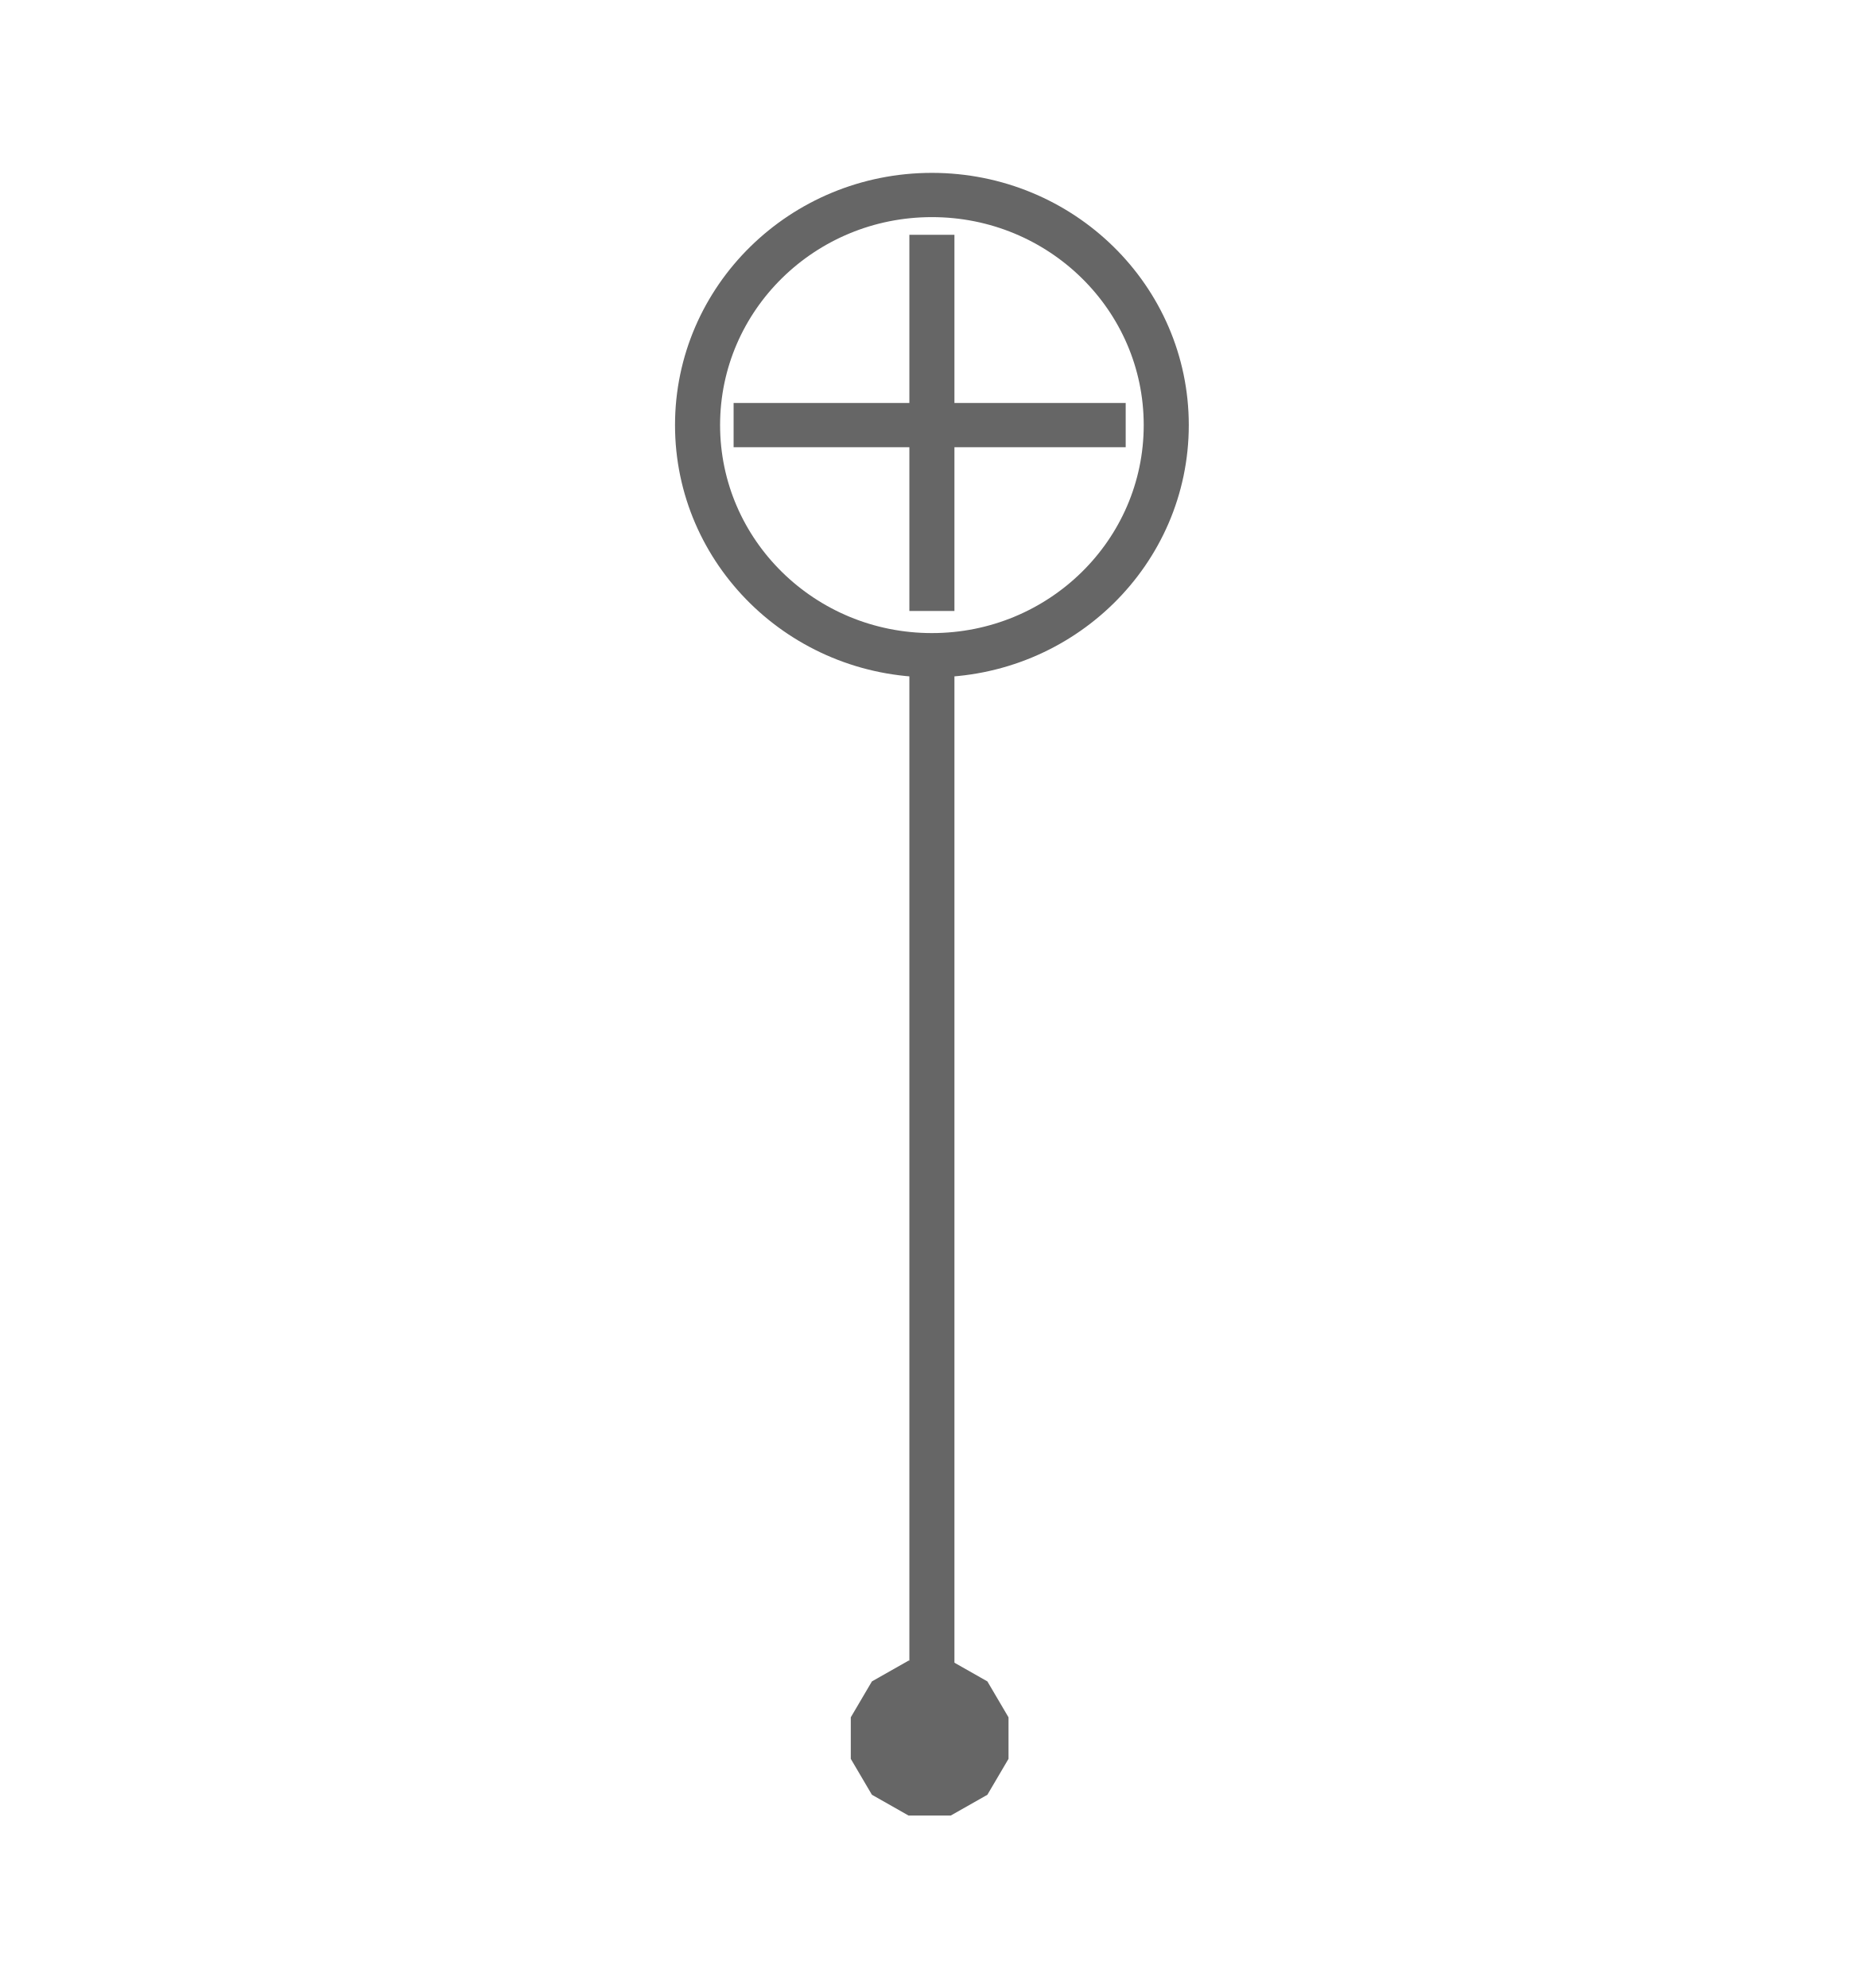
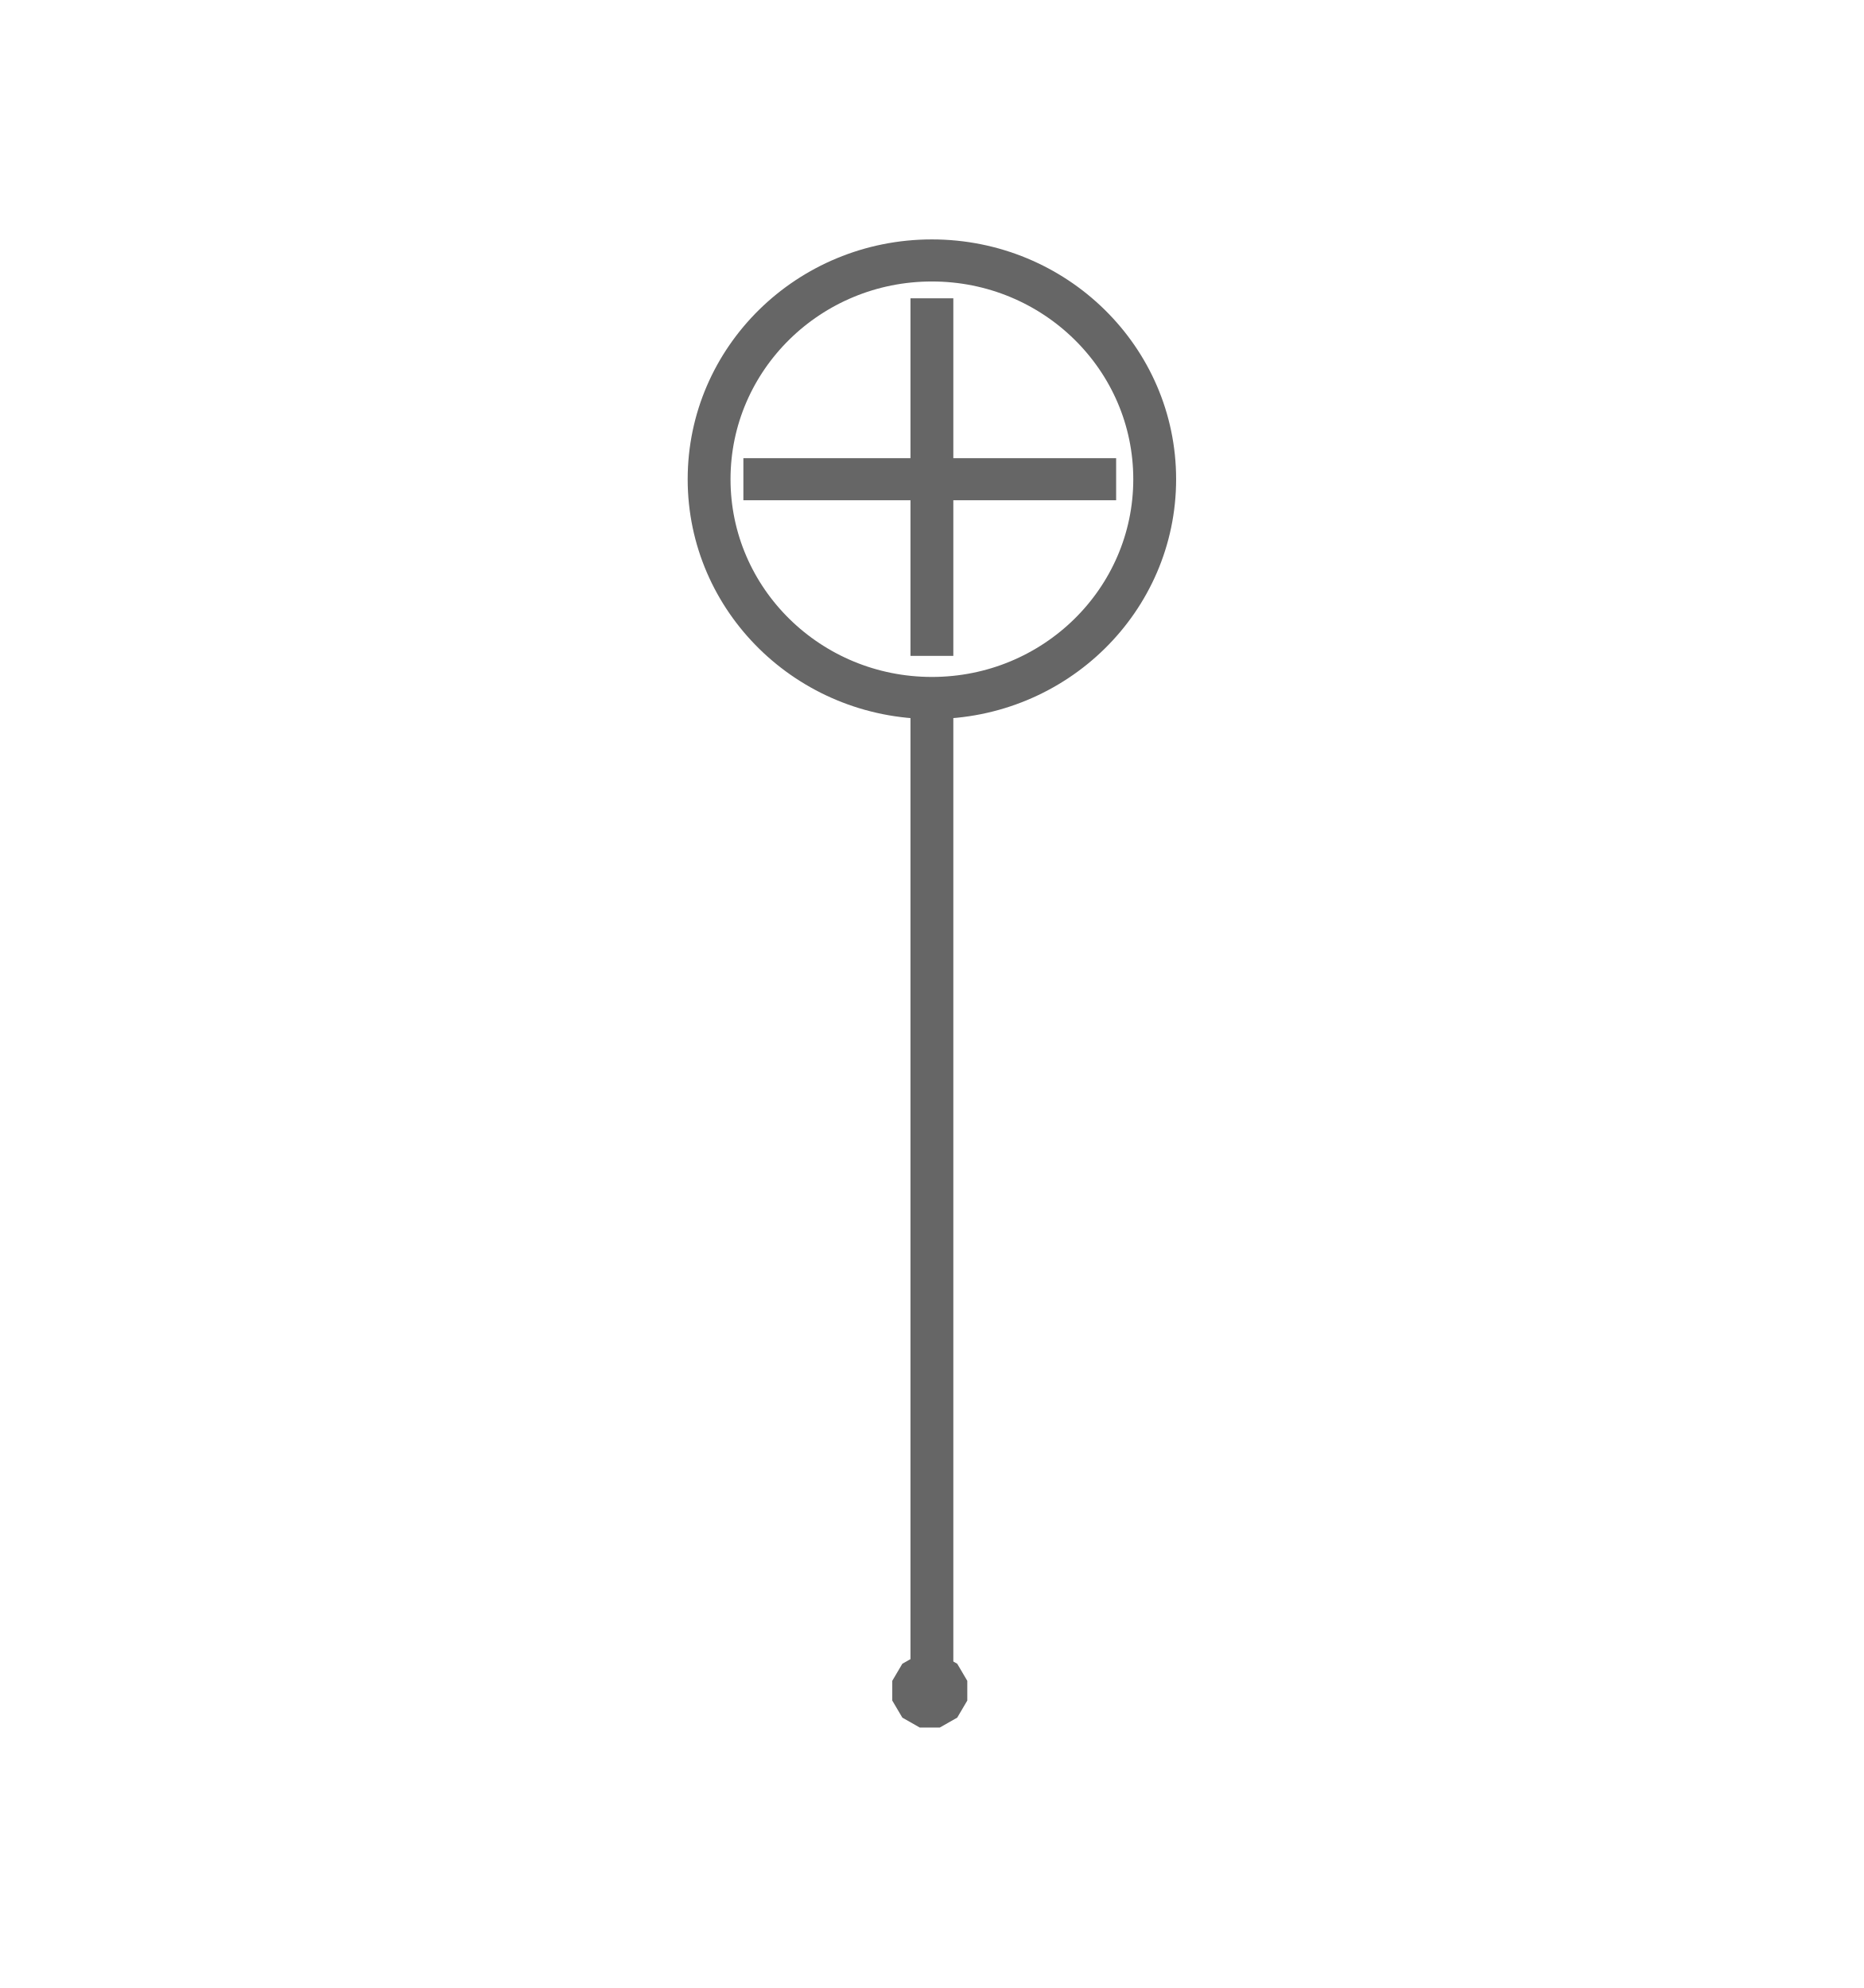
- <svg xmlns="http://www.w3.org/2000/svg" width="413.56" height="441.13" viewBox="-13.78 70.37 413.56 441.13">
+ <svg xmlns="http://www.w3.org/2000/svg" width="435.0" height="464.0" viewBox="-24.5 52.85 435.0 464.0">
  <g class="layer" display="inline">
    <ellipse cx="240" cy="120" fill="none" id="svg_11" rx="52" ry="52" stroke="#666666" stroke-width="10" transform="matrix(1 0 0 0.981922 -47 46.8677)" />
    <line fill="none" id="svg_10" stroke="#666666" stroke-width="10" transform="matrix(1 0 0 1.06301 -47 33.1866)" x1="240" x2="240" y1="174.72" y2="384.72" />
    <line fill="none" id="svg_8" stroke="#666666" stroke-width="10" transform="translate(0 0) matrix(1 0 0 0.981922 -47 46.8677)" x1="196" x2="283" y1="120" y2="120" />
-     <path d="m222,412.02l4.69,-8.12l8.12,-4.69l9.38,0l8.12,4.69l4.69,8.12l0,9.38l-4.69,8.12l-8.12,4.69l-9.38,0l-8.12,-4.69l-4.69,-8.12l0,-9.38z" fill="#666666" id="svg_25" stroke="#666666" stroke-width="0" transform="matrix(1 0 0 0.981922 -47 46.8677)" />
+     <path d="m230.75,405.62l2.35,-4.06l4.06,-2.35l4.69,0.0l4.06,2.35l2.35,4.06l0.0,4.69l-2.35,4.06l-4.06,2.35l-4.69,0.0l-4.06,-2.35l-2.35,-4.06l0.0,-4.69z" fill="#666666" id="svg_25" stroke="#666666" stroke-width="0" transform="matrix(1 0 0 0.981922 -47 46.8677)" />
    <line fill="none" id="svg_1" stroke="#666666" stroke-width="10" transform="matrix(0 0.981922 -1 0 314 -69.981)" x1="196" x2="281" y1="121" y2="121" />
  </g>
</svg>
